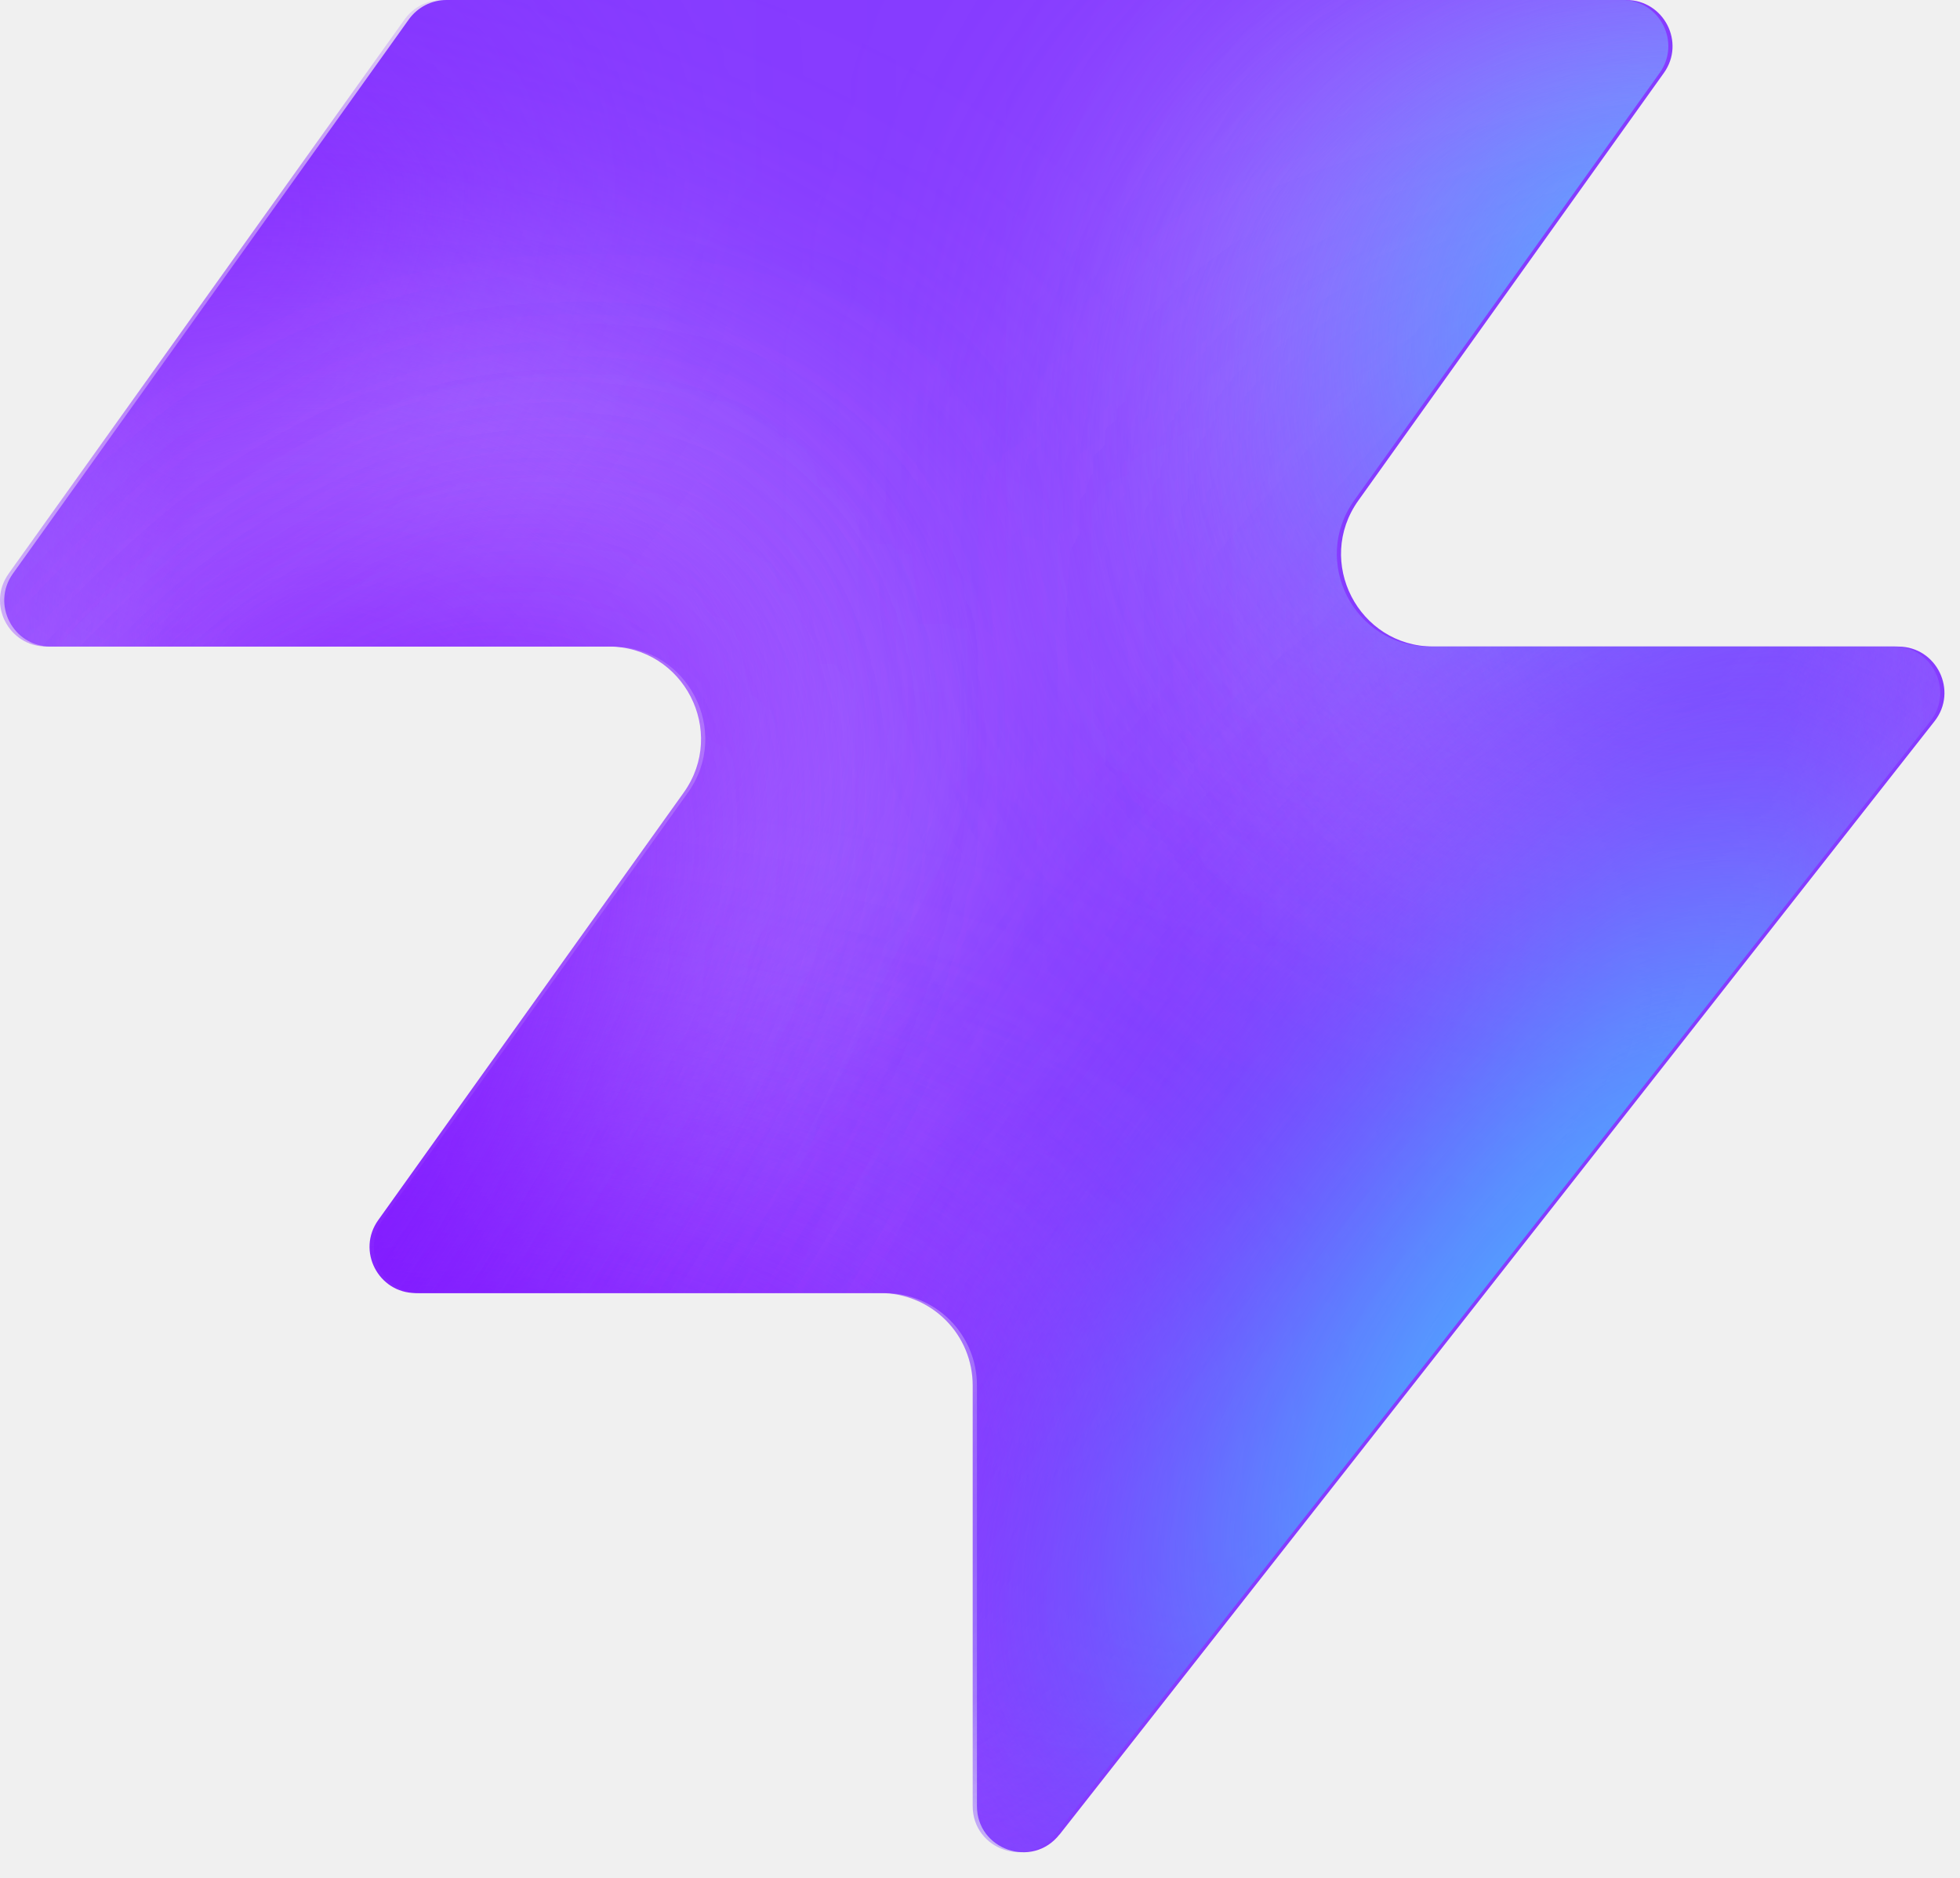
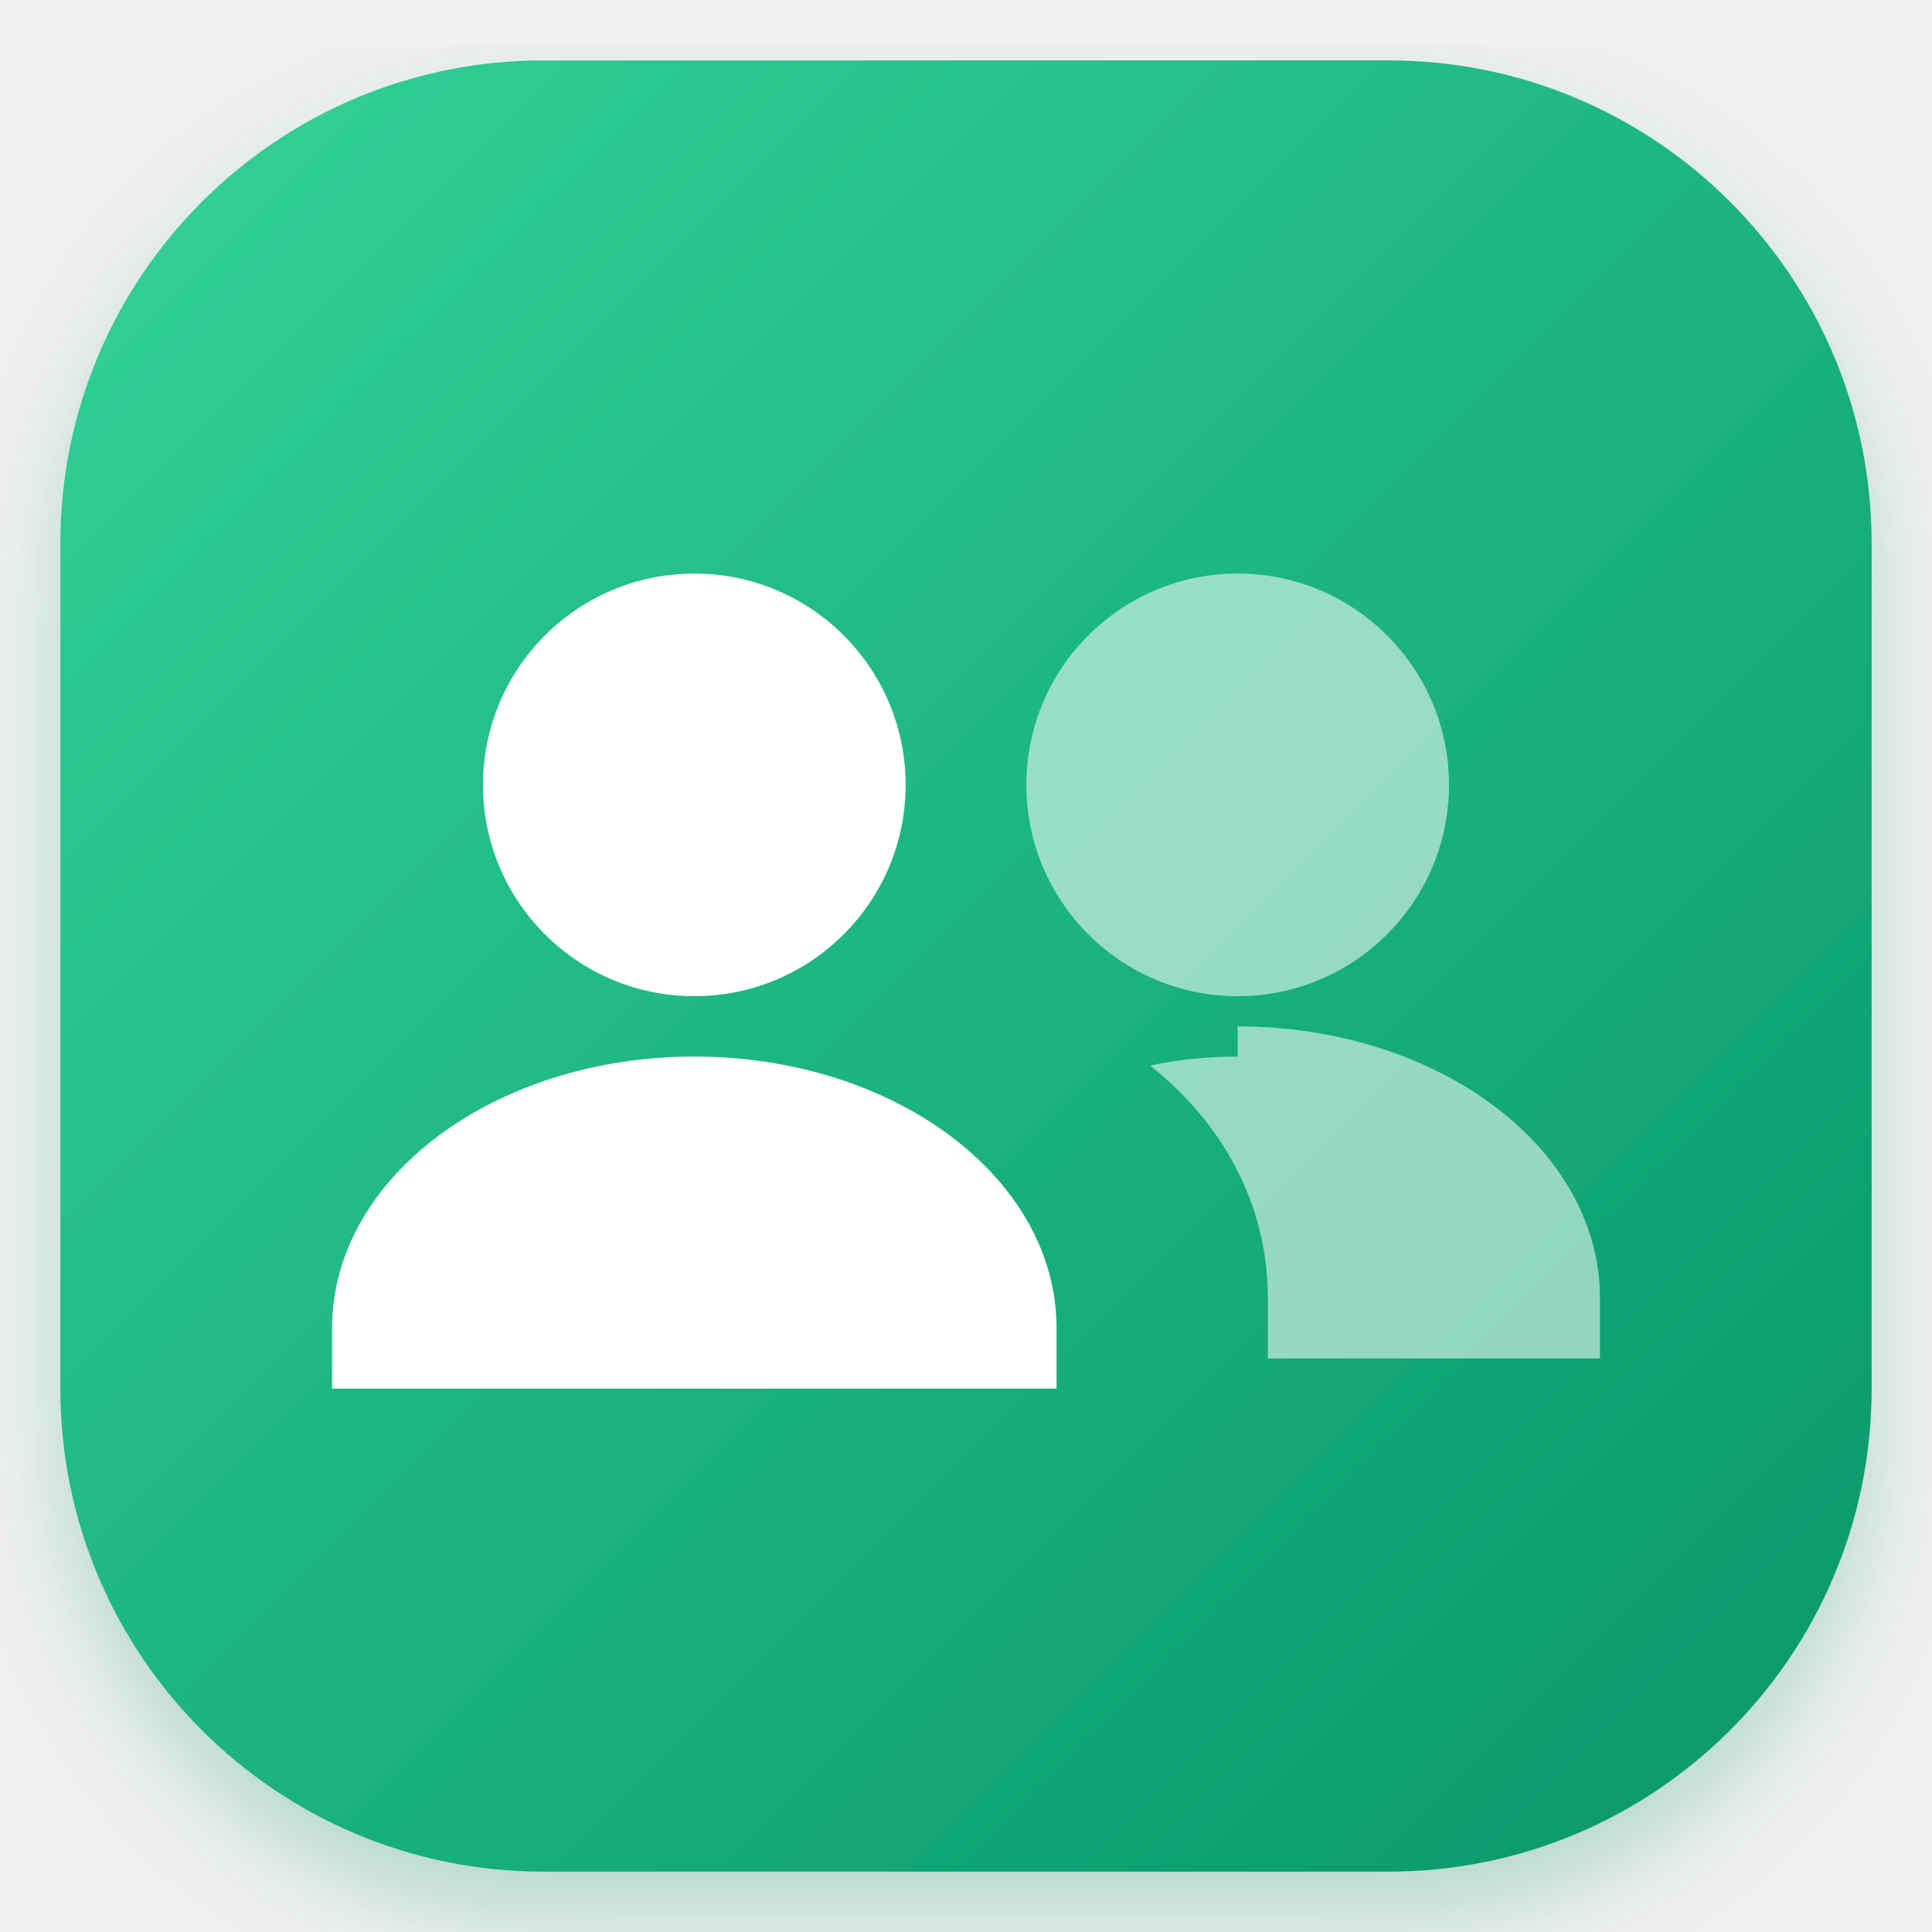
- <svg xmlns="http://www.w3.org/2000/svg" width="48" height="46" fill="none" viewBox="0 0 48 46">
-   <path fill="#863bff" d="M25.946 44.938c-.664.845-2.021.375-2.021-.698V33.937a2.26 2.26 0 0 0-2.262-2.262H10.287c-.92 0-1.456-1.04-.92-1.788l7.48-10.471c1.07-1.497 0-3.578-1.842-3.578H1.237c-.92 0-1.456-1.04-.92-1.788L10.013.474c.214-.297.556-.474.92-.474h28.894c.92 0 1.456 1.04.92 1.788l-7.48 10.471c-1.07 1.498 0 3.579 1.842 3.579h11.377c.943 0 1.473 1.088.89 1.83L25.947 44.94z" style="fill:#863bff;fill:color(display-p3 .525 .23 1);fill-opacity:1" />
-   <mask id="a" width="48" height="46" x="0" y="0" maskUnits="userSpaceOnUse" style="mask-type:alpha">
-     <path fill="#000" d="M25.842 44.938c-.664.844-2.021.375-2.021-.698V33.937a2.26 2.26 0 0 0-2.262-2.262H10.183c-.92 0-1.456-1.04-.92-1.788l7.48-10.471c1.07-1.498 0-3.579-1.842-3.579H1.133c-.92 0-1.456-1.04-.92-1.787L9.91.473c.214-.297.556-.474.92-.474h28.894c.92 0 1.456 1.04.92 1.788l-7.48 10.471c-1.07 1.498 0 3.578 1.842 3.578h11.377c.943 0 1.473 1.088.89 1.832L25.843 44.94z" style="fill:#000;fill-opacity:1" />
-   </mask>
-   <g mask="url(#a)">
-     <g filter="url(#b)">
-       <ellipse cx="5.508" cy="14.704" fill="#ede6ff" rx="5.508" ry="14.704" style="fill:#ede6ff;fill:color(display-p3 .927 .903 1);fill-opacity:1" transform="matrix(.00324 1 1 -.00324 -4.47 31.516)" />
-     </g>
-     <g filter="url(#c)">
-       <ellipse cx="10.399" cy="29.851" fill="#ede6ff" rx="10.399" ry="29.851" style="fill:#ede6ff;fill:color(display-p3 .927 .903 1);fill-opacity:1" transform="matrix(.00324 1 1 -.00324 -39.328 7.883)" />
-     </g>
-     <g filter="url(#d)">
-       <ellipse cx="5.508" cy="30.487" fill="#7e14ff" rx="5.508" ry="30.487" style="fill:#7e14ff;fill:color(display-p3 .492 .077 1);fill-opacity:1" transform="rotate(89.814 -25.913 -14.639)scale(1 -1)" />
-     </g>
-     <g filter="url(#e)">
-       <ellipse cx="5.508" cy="30.599" fill="#7e14ff" rx="5.508" ry="30.599" style="fill:#7e14ff;fill:color(display-p3 .492 .077 1);fill-opacity:1" transform="rotate(89.814 -32.644 -3.334)scale(1 -1)" />
-     </g>
-     <g filter="url(#f)">
-       <ellipse cx="5.508" cy="30.599" fill="#7e14ff" rx="5.508" ry="30.599" style="fill:#7e14ff;fill:color(display-p3 .492 .077 1);fill-opacity:1" transform="matrix(.00324 1 1 -.00324 -34.34 30.47)" />
-     </g>
-     <g filter="url(#g)">
-       <ellipse cx="14.072" cy="22.078" fill="#ede6ff" rx="14.072" ry="22.078" style="fill:#ede6ff;fill:color(display-p3 .927 .903 1);fill-opacity:1" transform="rotate(93.35 24.506 48.493)scale(-1 1)" />
-     </g>
-     <g filter="url(#h)">
-       <ellipse cx="3.47" cy="21.501" fill="#7e14ff" rx="3.47" ry="21.501" style="fill:#7e14ff;fill:color(display-p3 .492 .077 1);fill-opacity:1" transform="rotate(89.009 28.708 47.59)scale(-1 1)" />
-     </g>
-     <g filter="url(#i)">
-       <ellipse cx="3.47" cy="21.501" fill="#7e14ff" rx="3.47" ry="21.501" style="fill:#7e14ff;fill:color(display-p3 .492 .077 1);fill-opacity:1" transform="rotate(89.009 28.708 47.59)scale(-1 1)" />
-     </g>
-     <g filter="url(#j)">
-       <ellipse cx=".387" cy="8.972" fill="#7e14ff" rx="4.407" ry="29.108" style="fill:#7e14ff;fill:color(display-p3 .492 .077 1);fill-opacity:1" transform="rotate(39.51 .387 8.972)" />
-     </g>
-     <g filter="url(#k)">
-       <ellipse cx="47.523" cy="-6.092" fill="#7e14ff" rx="4.407" ry="29.108" style="fill:#7e14ff;fill:color(display-p3 .492 .077 1);fill-opacity:1" transform="rotate(37.892 47.523 -6.092)" />
-     </g>
-     <g filter="url(#l)">
-       <ellipse cx="41.412" cy="6.333" fill="#47bfff" rx="5.971" ry="9.665" style="fill:#47bfff;fill:color(display-p3 .28 .748 1);fill-opacity:1" transform="rotate(37.892 41.412 6.333)" />
-     </g>
-     <g filter="url(#m)">
-       <ellipse cx="-1.879" cy="38.332" fill="#7e14ff" rx="4.407" ry="29.108" style="fill:#7e14ff;fill:color(display-p3 .492 .077 1);fill-opacity:1" transform="rotate(37.892 -1.88 38.332)" />
-     </g>
-     <g filter="url(#n)">
-       <ellipse cx="-1.879" cy="38.332" fill="#7e14ff" rx="4.407" ry="29.108" style="fill:#7e14ff;fill:color(display-p3 .492 .077 1);fill-opacity:1" transform="rotate(37.892 -1.88 38.332)" />
-     </g>
-     <g filter="url(#o)">
-       <ellipse cx="35.651" cy="29.907" fill="#7e14ff" rx="4.407" ry="29.108" style="fill:#7e14ff;fill:color(display-p3 .492 .077 1);fill-opacity:1" transform="rotate(37.892 35.651 29.907)" />
-     </g>
-     <g filter="url(#p)">
-       <ellipse cx="38.418" cy="32.4" fill="#47bfff" rx="5.971" ry="15.297" style="fill:#47bfff;fill:color(display-p3 .28 .748 1);fill-opacity:1" transform="rotate(37.892 38.418 32.4)" />
-     </g>
-   </g>
+ <svg xmlns="http://www.w3.org/2000/svg" viewBox="0 0 64 64" width="64" height="64">
  <defs>
-     <filter id="b" width="60.045" height="41.654" x="-19.77" y="16.149" color-interpolation-filters="sRGB" filterUnits="userSpaceOnUse">
-       <feFlood flood-opacity="0" result="BackgroundImageFix" />
-       <feBlend in="SourceGraphic" in2="BackgroundImageFix" result="shape" />
-       <feGaussianBlur result="effect1_foregroundBlur_2002_17158" stdDeviation="7.659" />
-     </filter>
-     <filter id="c" width="90.34" height="51.437" x="-54.613" y="-7.533" color-interpolation-filters="sRGB" filterUnits="userSpaceOnUse">
-       <feFlood flood-opacity="0" result="BackgroundImageFix" />
-       <feBlend in="SourceGraphic" in2="BackgroundImageFix" result="shape" />
-       <feGaussianBlur result="effect1_foregroundBlur_2002_17158" stdDeviation="7.659" />
-     </filter>
-     <filter id="d" width="79.355" height="29.4" x="-49.64" y="2.03" color-interpolation-filters="sRGB" filterUnits="userSpaceOnUse">
-       <feFlood flood-opacity="0" result="BackgroundImageFix" />
-       <feBlend in="SourceGraphic" in2="BackgroundImageFix" result="shape" />
-       <feGaussianBlur result="effect1_foregroundBlur_2002_17158" stdDeviation="4.596" />
-     </filter>
-     <filter id="e" width="79.579" height="29.4" x="-45.045" y="20.029" color-interpolation-filters="sRGB" filterUnits="userSpaceOnUse">
-       <feFlood flood-opacity="0" result="BackgroundImageFix" />
-       <feBlend in="SourceGraphic" in2="BackgroundImageFix" result="shape" />
-       <feGaussianBlur result="effect1_foregroundBlur_2002_17158" stdDeviation="4.596" />
-     </filter>
-     <filter id="f" width="79.579" height="29.4" x="-43.513" y="21.178" color-interpolation-filters="sRGB" filterUnits="userSpaceOnUse">
-       <feFlood flood-opacity="0" result="BackgroundImageFix" />
-       <feBlend in="SourceGraphic" in2="BackgroundImageFix" result="shape" />
-       <feGaussianBlur result="effect1_foregroundBlur_2002_17158" stdDeviation="4.596" />
-     </filter>
-     <filter id="g" width="74.749" height="58.852" x="15.756" y="-17.901" color-interpolation-filters="sRGB" filterUnits="userSpaceOnUse">
-       <feFlood flood-opacity="0" result="BackgroundImageFix" />
-       <feBlend in="SourceGraphic" in2="BackgroundImageFix" result="shape" />
-       <feGaussianBlur result="effect1_foregroundBlur_2002_17158" stdDeviation="7.659" />
-     </filter>
-     <filter id="h" width="61.377" height="25.362" x="23.548" y="2.284" color-interpolation-filters="sRGB" filterUnits="userSpaceOnUse">
-       <feFlood flood-opacity="0" result="BackgroundImageFix" />
-       <feBlend in="SourceGraphic" in2="BackgroundImageFix" result="shape" />
-       <feGaussianBlur result="effect1_foregroundBlur_2002_17158" stdDeviation="4.596" />
-     </filter>
-     <filter id="i" width="61.377" height="25.362" x="23.548" y="2.284" color-interpolation-filters="sRGB" filterUnits="userSpaceOnUse">
-       <feFlood flood-opacity="0" result="BackgroundImageFix" />
-       <feBlend in="SourceGraphic" in2="BackgroundImageFix" result="shape" />
-       <feGaussianBlur result="effect1_foregroundBlur_2002_17158" stdDeviation="4.596" />
-     </filter>
-     <filter id="j" width="56.045" height="63.649" x="-27.636" y="-22.853" color-interpolation-filters="sRGB" filterUnits="userSpaceOnUse">
-       <feFlood flood-opacity="0" result="BackgroundImageFix" />
-       <feBlend in="SourceGraphic" in2="BackgroundImageFix" result="shape" />
-       <feGaussianBlur result="effect1_foregroundBlur_2002_17158" stdDeviation="4.596" />
-     </filter>
-     <filter id="k" width="54.814" height="64.646" x="20.116" y="-38.415" color-interpolation-filters="sRGB" filterUnits="userSpaceOnUse">
-       <feFlood flood-opacity="0" result="BackgroundImageFix" />
-       <feBlend in="SourceGraphic" in2="BackgroundImageFix" result="shape" />
-       <feGaussianBlur result="effect1_foregroundBlur_2002_17158" stdDeviation="4.596" />
-     </filter>
-     <filter id="l" width="33.541" height="35.313" x="24.641" y="-11.323" color-interpolation-filters="sRGB" filterUnits="userSpaceOnUse">
-       <feFlood flood-opacity="0" result="BackgroundImageFix" />
-       <feBlend in="SourceGraphic" in2="BackgroundImageFix" result="shape" />
-       <feGaussianBlur result="effect1_foregroundBlur_2002_17158" stdDeviation="4.596" />
-     </filter>
-     <filter id="m" width="54.814" height="64.646" x="-29.286" y="6.009" color-interpolation-filters="sRGB" filterUnits="userSpaceOnUse">
-       <feFlood flood-opacity="0" result="BackgroundImageFix" />
-       <feBlend in="SourceGraphic" in2="BackgroundImageFix" result="shape" />
-       <feGaussianBlur result="effect1_foregroundBlur_2002_17158" stdDeviation="4.596" />
-     </filter>
-     <filter id="n" width="54.814" height="64.646" x="-29.286" y="6.009" color-interpolation-filters="sRGB" filterUnits="userSpaceOnUse">
-       <feFlood flood-opacity="0" result="BackgroundImageFix" />
-       <feBlend in="SourceGraphic" in2="BackgroundImageFix" result="shape" />
-       <feGaussianBlur result="effect1_foregroundBlur_2002_17158" stdDeviation="4.596" />
-     </filter>
-     <filter id="o" width="54.814" height="64.646" x="8.244" y="-2.416" color-interpolation-filters="sRGB" filterUnits="userSpaceOnUse">
-       <feFlood flood-opacity="0" result="BackgroundImageFix" />
-       <feBlend in="SourceGraphic" in2="BackgroundImageFix" result="shape" />
-       <feGaussianBlur result="effect1_foregroundBlur_2002_17158" stdDeviation="4.596" />
-     </filter>
-     <filter id="p" width="39.409" height="43.623" x="18.713" y="10.588" color-interpolation-filters="sRGB" filterUnits="userSpaceOnUse">
-       <feFlood flood-opacity="0" result="BackgroundImageFix" />
-       <feBlend in="SourceGraphic" in2="BackgroundImageFix" result="shape" />
-       <feGaussianBlur result="effect1_foregroundBlur_2002_17158" stdDeviation="4.596" />
+     <linearGradient id="g1" x1="0%" y1="0%" x2="100%" y2="100%">
+       <stop offset="0%" stop-color="#34D399" />
+       <stop offset="100%" stop-color="#059669" />
+     </linearGradient>
+     <filter id="soft" x="-20%" y="-20%" width="140%" height="140%">
+       <feDropShadow dx="0" dy="1.5" stdDeviation="1.5" flood-color="#059669" flood-opacity="0.25" />
    </filter>
  </defs>
+   <rect x="2" y="2" width="60" height="60" rx="16" fill="url(#g1)" filter="url(#soft)" />
+   <circle cx="23" cy="26" r="7" fill="#FFFFFF" />
+   <path d="M23 35c-6.6 0-12 4-12 9v2h24v-2c0-5-5.4-9-12-9z" fill="#FFFFFF" />
+   <circle cx="41" cy="26" r="7" fill="#FFFFFF" opacity="0.55" />
+   <path d="M41 35c-1 0-2 .1-2.9 .3c2.4 1.9 3.9 4.6 3.9 7.7v2h11v-2c0-5-5.4-9-12-9z" fill="#FFFFFF" opacity="0.55" />
</svg>
